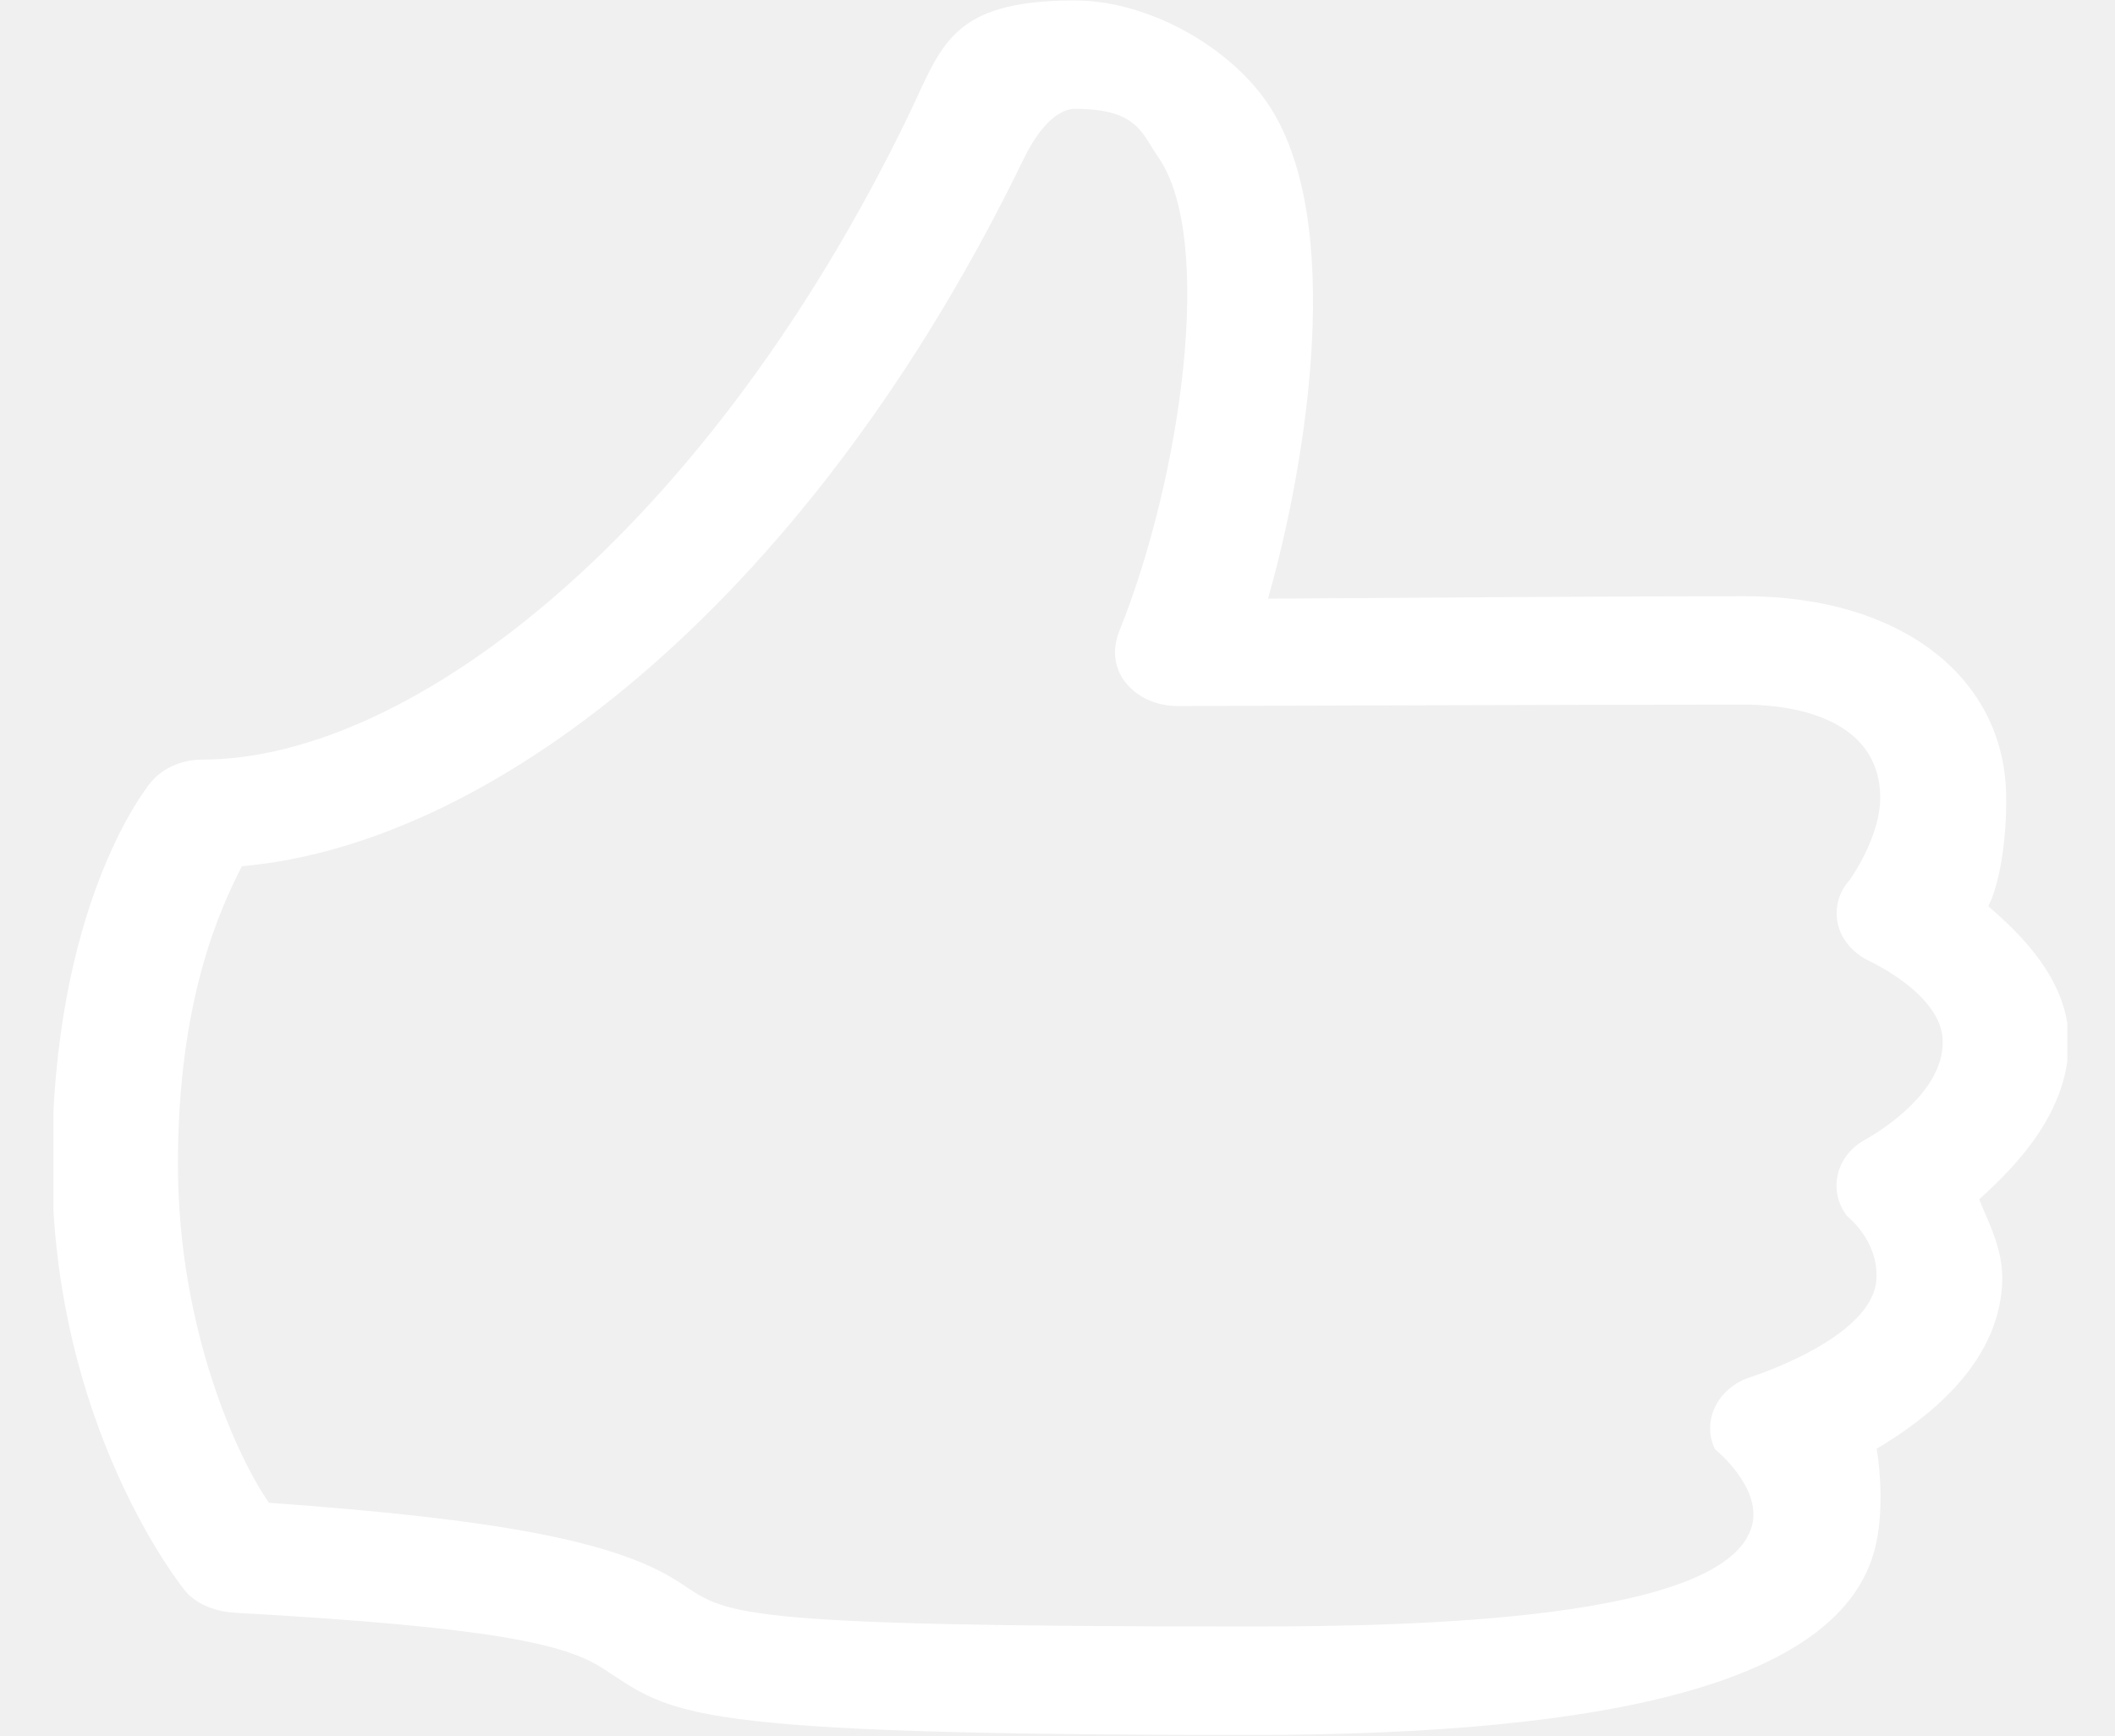
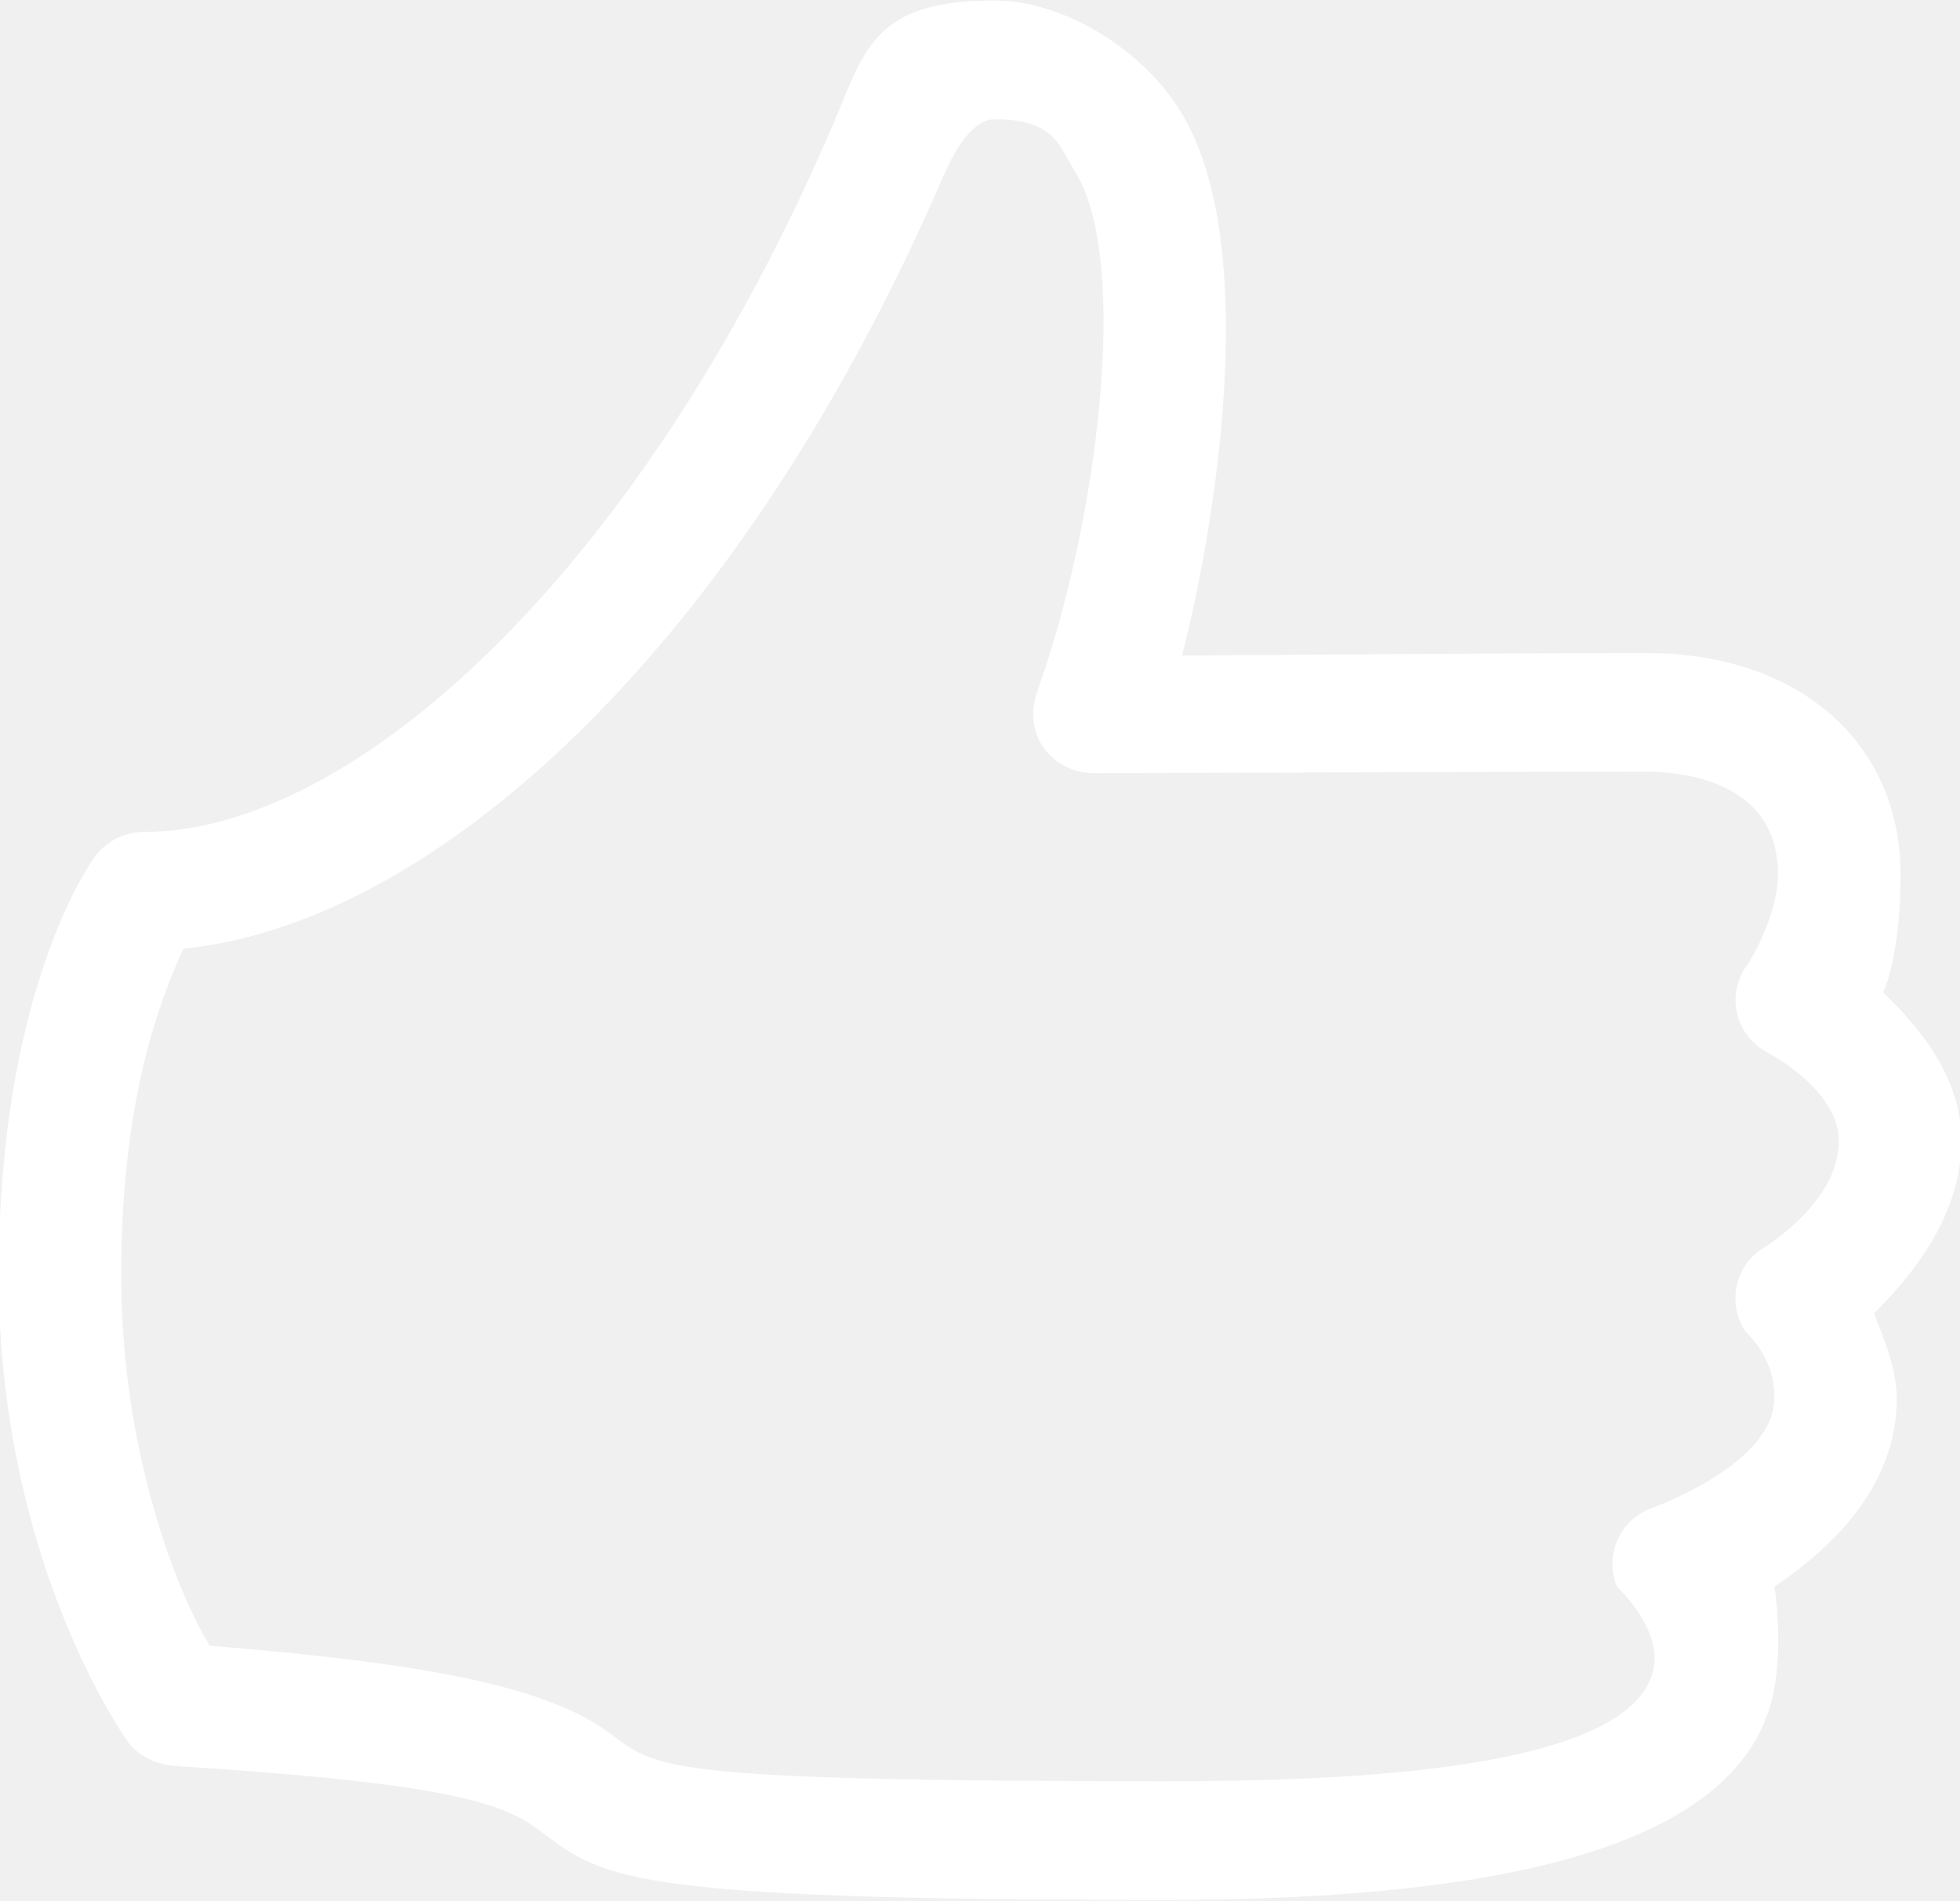
- <svg xmlns="http://www.w3.org/2000/svg" width="39" height="32" viewBox="0 0 39 32" fill="none">
-   <g clip-path="url(#clip0_210_1895)">
-     <path d="M23.054 31.992C12.507 31.992 12.426 31.615 11.12 30.767C10.427 30.318 9.119 30.007 4.345 29.739C3.998 29.72 3.669 29.605 3.448 29.374C3.346 29.268 0.96 26.269 0.96 21.467C0.96 16.734 2.668 14.577 2.741 14.477C2.845 14.334 2.99 14.215 3.162 14.133C3.334 14.05 3.528 14.007 3.724 14.007C7.645 14.007 13.08 9.695 16.734 2.167C17.366 0.865 17.496 0.008 19.817 0.008C21.137 0.008 22.617 0.823 23.348 1.868C24.846 4.003 24.085 8.588 23.381 11.039C25.775 11.022 30.107 10.994 32.169 10.994C35.036 10.994 36.934 12.468 36.992 14.622C37.011 15.333 36.902 16.241 36.664 16.711C37.295 17.253 38.109 18.071 38.145 19.125C38.189 20.485 37.155 21.52 36.496 22.114C36.647 22.51 36.95 23.034 36.92 23.661C36.848 25.203 35.466 26.197 34.606 26.715C34.677 27.137 34.733 27.933 34.575 28.549C33.955 31.005 29.774 31.992 23.054 31.992L23.054 31.992ZM4.96 27.711C9.119 28.008 11.343 28.409 12.515 29.17C13.423 29.759 13.283 29.992 23.054 29.992C26.034 29.992 31.862 29.885 32.309 28.122C32.487 27.417 31.624 26.724 31.621 26.719C31.385 26.218 31.648 25.63 32.222 25.413C32.231 25.409 34.548 24.694 34.601 23.578C34.636 22.865 34.067 22.436 34.054 22.418C33.716 21.966 33.84 21.346 34.353 21.038C34.359 21.034 35.86 20.25 35.823 19.181C35.795 18.332 34.497 17.735 34.457 17.715C34.167 17.572 33.956 17.324 33.89 17.041C33.825 16.759 33.898 16.462 34.102 16.233C34.102 16.233 34.692 15.425 34.67 14.667C34.628 13.044 32.603 12.993 32.168 12.993C29.241 12.993 21.723 13.019 21.723 13.019C21.317 13.02 20.966 12.855 20.748 12.576C20.53 12.296 20.514 11.949 20.642 11.631C21.776 8.818 22.409 4.404 21.357 2.896C21.047 2.451 20.977 2.007 19.816 2.007C19.655 2.007 19.272 2.117 18.873 2.937C14.995 10.932 9.204 15.556 4.46 15.973C4.05 16.777 3.281 18.443 3.281 21.466C3.281 24.552 4.415 26.939 4.96 27.711Z" fill="white" />
+ <svg xmlns="http://www.w3.org/2000/svg" width="33" height="32" viewBox="0 0 33 32" fill="none">
+   <g clip-path="url(#clip0_210_1887)">
+     <path d="M19.611 31.992C10.239 31.992 10.167 31.615 9.006 30.767C8.39 30.319 7.229 30.008 2.986 29.739C2.678 29.72 2.385 29.605 2.188 29.375C2.098 29.268 -0.022 26.27 -0.022 21.467C-0.022 16.735 1.495 14.578 1.56 14.477C1.653 14.334 1.782 14.215 1.935 14.133C2.087 14.051 2.259 14.008 2.434 14.008C5.918 14.008 10.748 9.695 13.995 2.167C14.557 0.865 14.673 0.008 16.735 0.008C17.908 0.008 19.223 0.823 19.872 1.868C21.204 4.003 20.528 8.589 19.902 11.039C22.029 11.023 25.879 10.995 27.711 10.995C30.259 10.995 31.946 12.468 31.997 14.622C32.014 15.333 31.918 16.241 31.706 16.711C32.267 17.253 32.99 18.072 33.022 19.125C33.061 20.485 32.142 21.52 31.556 22.114C31.691 22.51 31.96 23.035 31.934 23.662C31.869 25.203 30.642 26.197 29.877 26.715C29.94 27.137 29.99 27.933 29.85 28.549C29.298 31.006 25.583 31.992 19.611 31.992L19.611 31.992ZM3.533 27.712C7.229 28.008 9.204 28.41 10.246 29.17C11.053 29.759 10.929 29.993 19.611 29.993C22.259 29.993 27.439 29.886 27.836 28.123C27.994 27.418 27.227 26.725 27.224 26.719C27.015 26.218 27.248 25.63 27.759 25.414C27.767 25.41 29.826 24.695 29.873 23.579C29.904 22.865 29.398 22.437 29.387 22.419C29.086 21.967 29.196 21.347 29.652 21.039C29.657 21.035 30.991 20.251 30.959 19.182C30.933 18.333 29.78 17.735 29.745 17.715C29.487 17.572 29.299 17.325 29.241 17.042C29.183 16.759 29.248 16.463 29.429 16.233C29.429 16.233 29.953 15.425 29.934 14.667C29.896 13.045 28.097 12.994 27.711 12.994C25.109 12.994 18.428 13.019 18.428 13.019C18.068 13.021 17.756 12.856 17.562 12.576C17.369 12.297 17.354 11.95 17.468 11.632C18.475 8.818 19.038 4.404 18.104 2.896C17.828 2.452 17.765 2.008 16.734 2.008C16.591 2.008 16.251 2.117 15.896 2.937C12.45 10.932 7.303 15.557 3.088 15.974C2.724 16.778 2.04 18.444 2.04 21.467C2.04 24.552 3.048 26.939 3.533 27.712Z" fill="white" />
  </g>
  <defs>
-     <clipPath id="clip0_210_1895">
-       <rect width="37.135" height="32" fill="white" transform="translate(0.985107)" />
+     <clipPath id="clip0_210_1887">
+       <rect width="33" height="32" fill="white" />
    </clipPath>
  </defs>
</svg>
